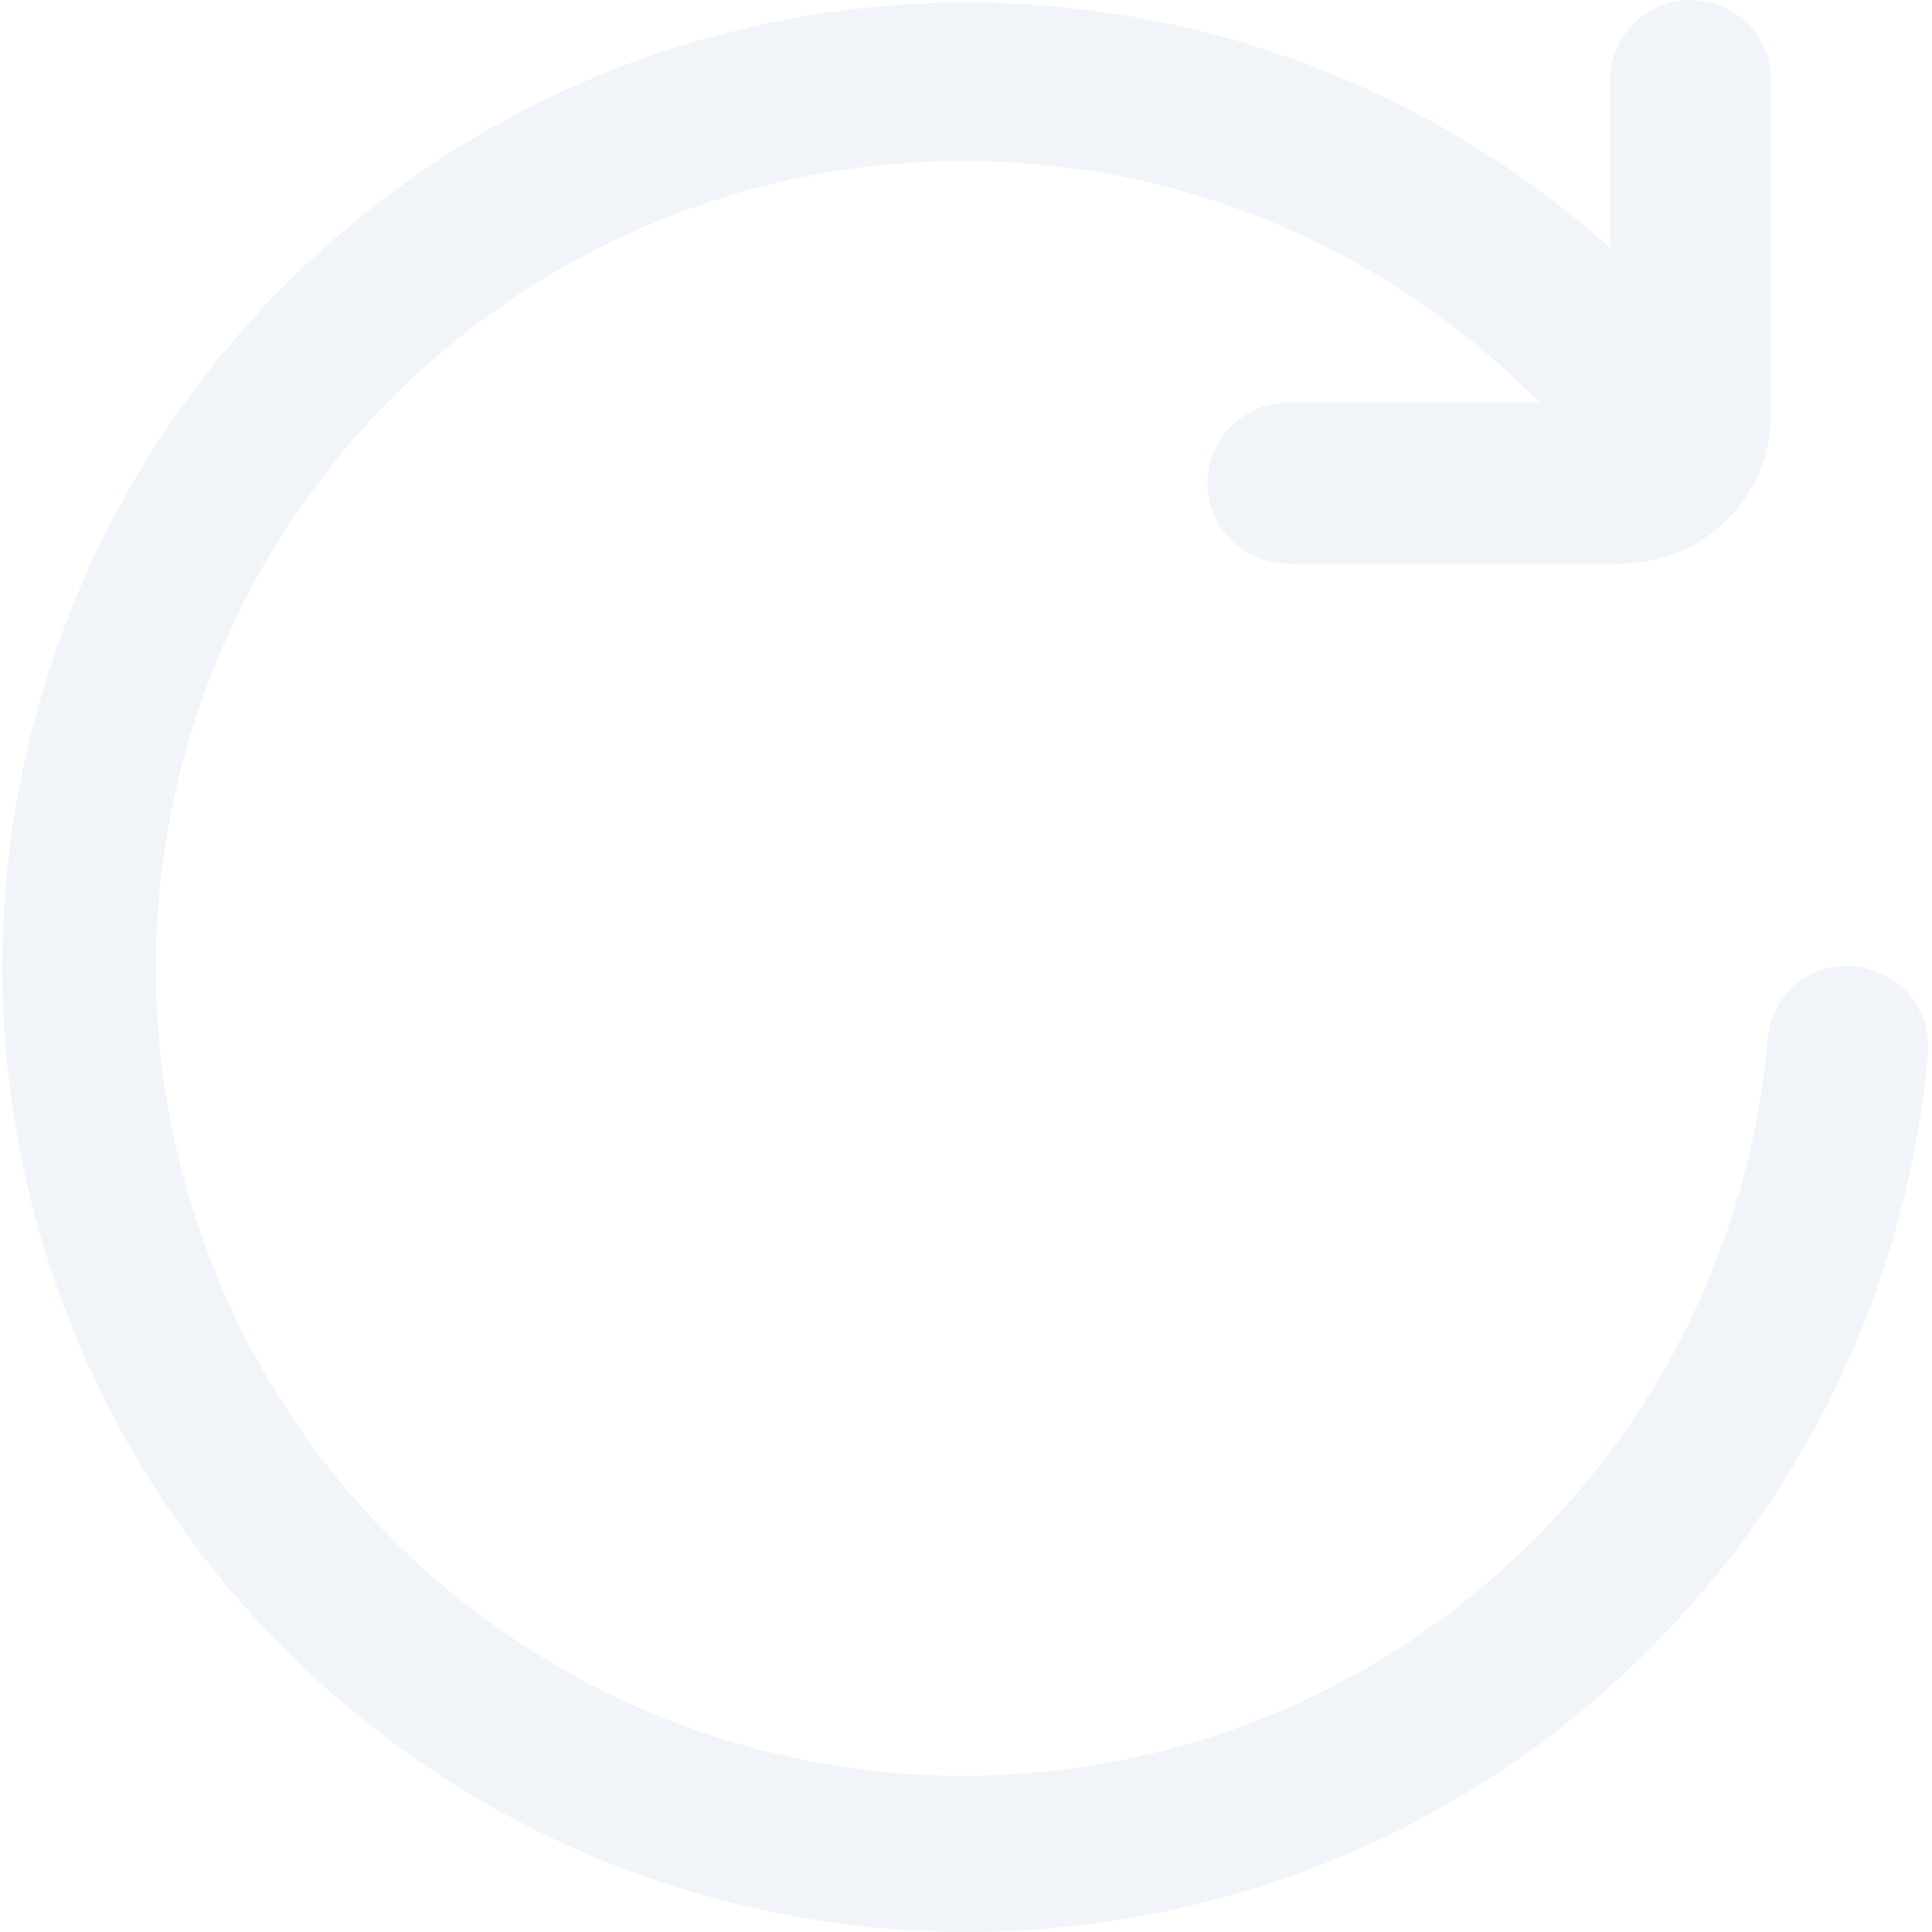
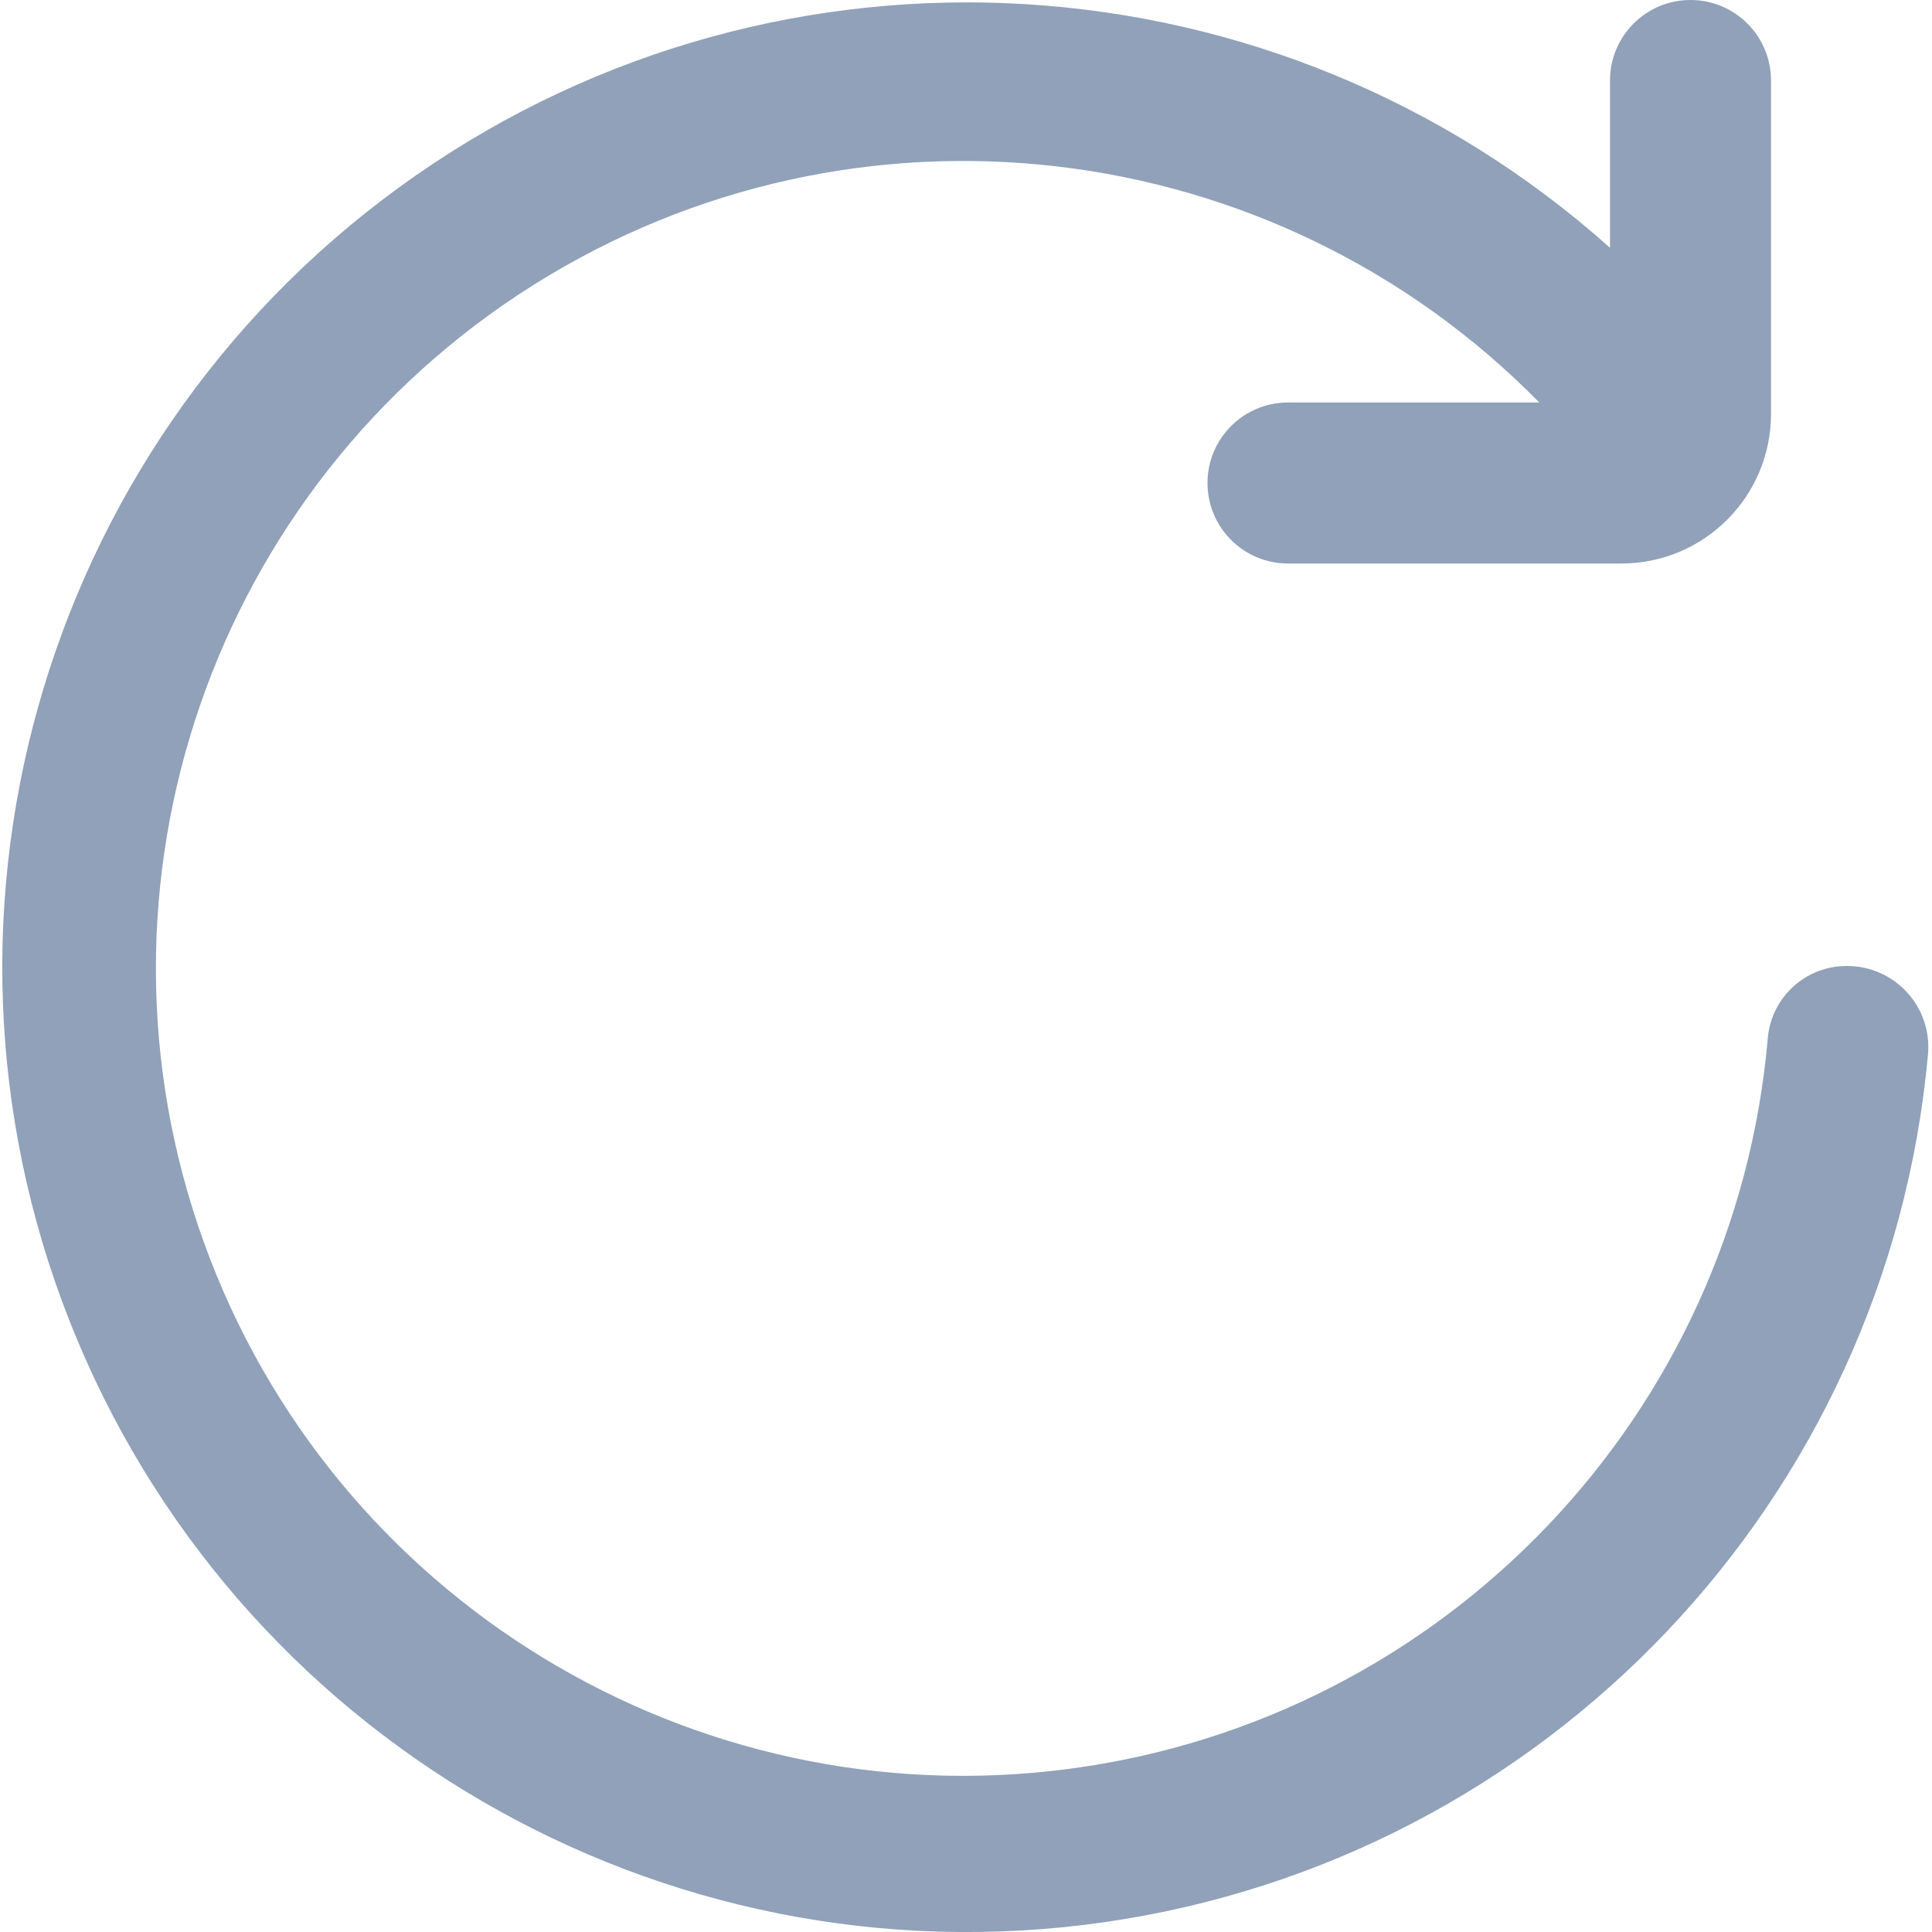
<svg xmlns="http://www.w3.org/2000/svg" id="Outline" viewBox="0 0 24 24" width="512" height="512" version="1.1">
  <defs id="defs7" />
-   <path d="M21.962,12.875A10.03,10.03,0,1,1,19.122,5H16a1,1,0,0,0-1,1h0a1,1,0,0,0,1,1h4.143A1.858,1.858,0,0,0,22,5.143V1a1,1,0,0,0-1-1h0a1,1,0,0,0-1,1V3.078A11.985,11.985,0,1,0,23.95,13.1a1.007,1.007,0,0,0-1-1.1h0A.982.982,0,0,0,21.962,12.875Z" id="path2" style="fill:#f1f5f9;fill-opacity:1" />
+   <path d="M21.962,12.875A10.03,10.03,0,1,1,19.122,5H16a1,1,0,0,0-1,1h0a1,1,0,0,0,1,1h4.143A1.858,1.858,0,0,0,22,5.143V1a1,1,0,0,0-1-1h0a1,1,0,0,0-1,1V3.078A11.985,11.985,0,1,0,23.95,13.1a1.007,1.007,0,0,0-1-1.1h0A.982.982,0,0,0,21.962,12.875Z" id="path2" style="fill:#90a1b9;fill-opacity:1" />
</svg>
